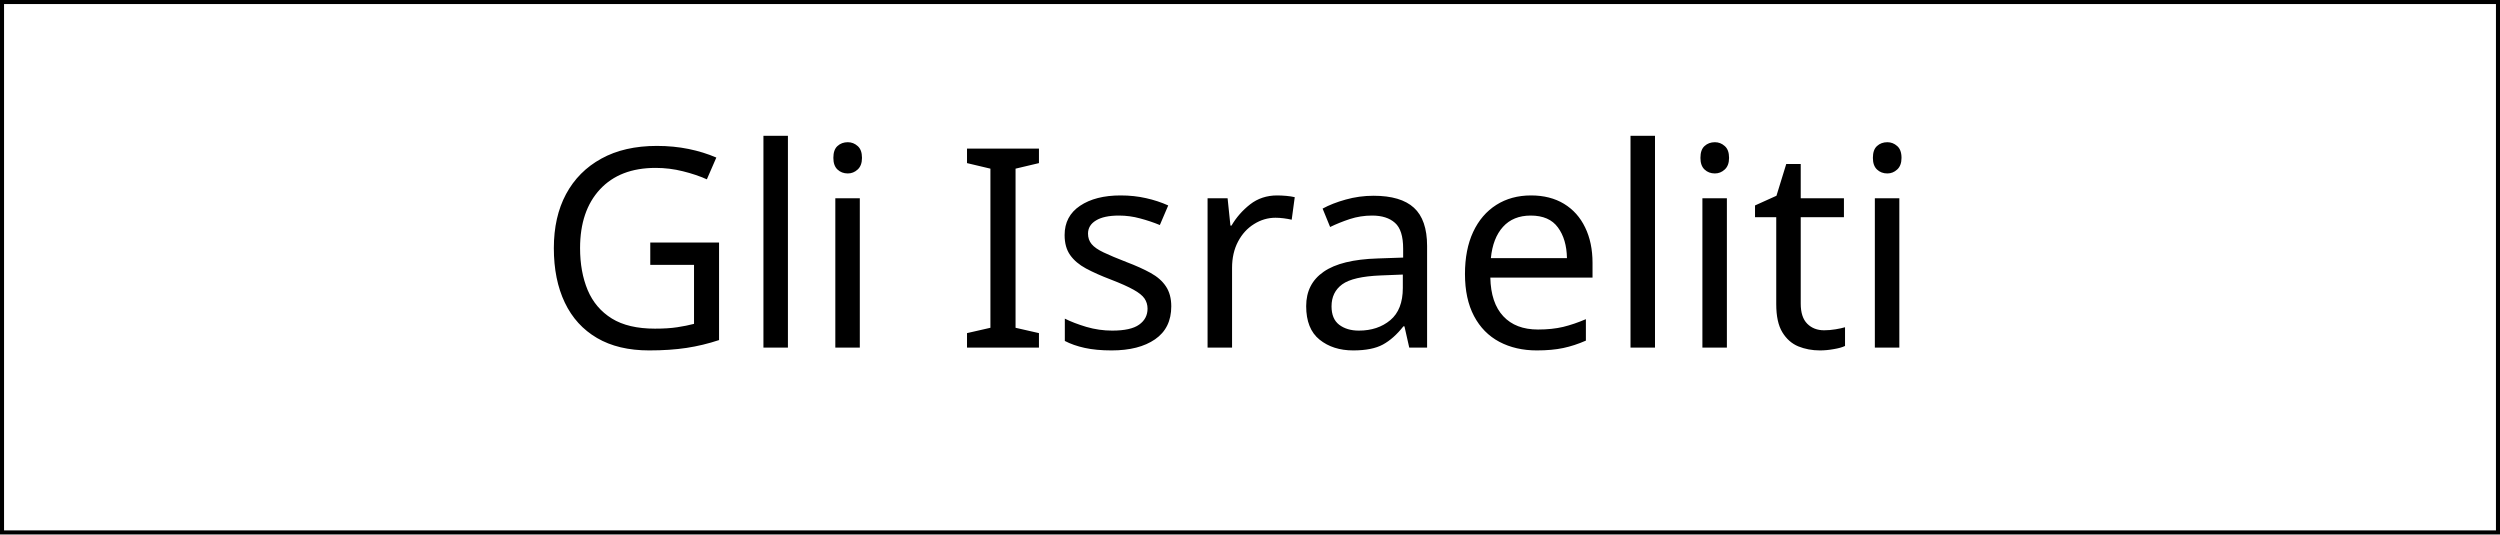
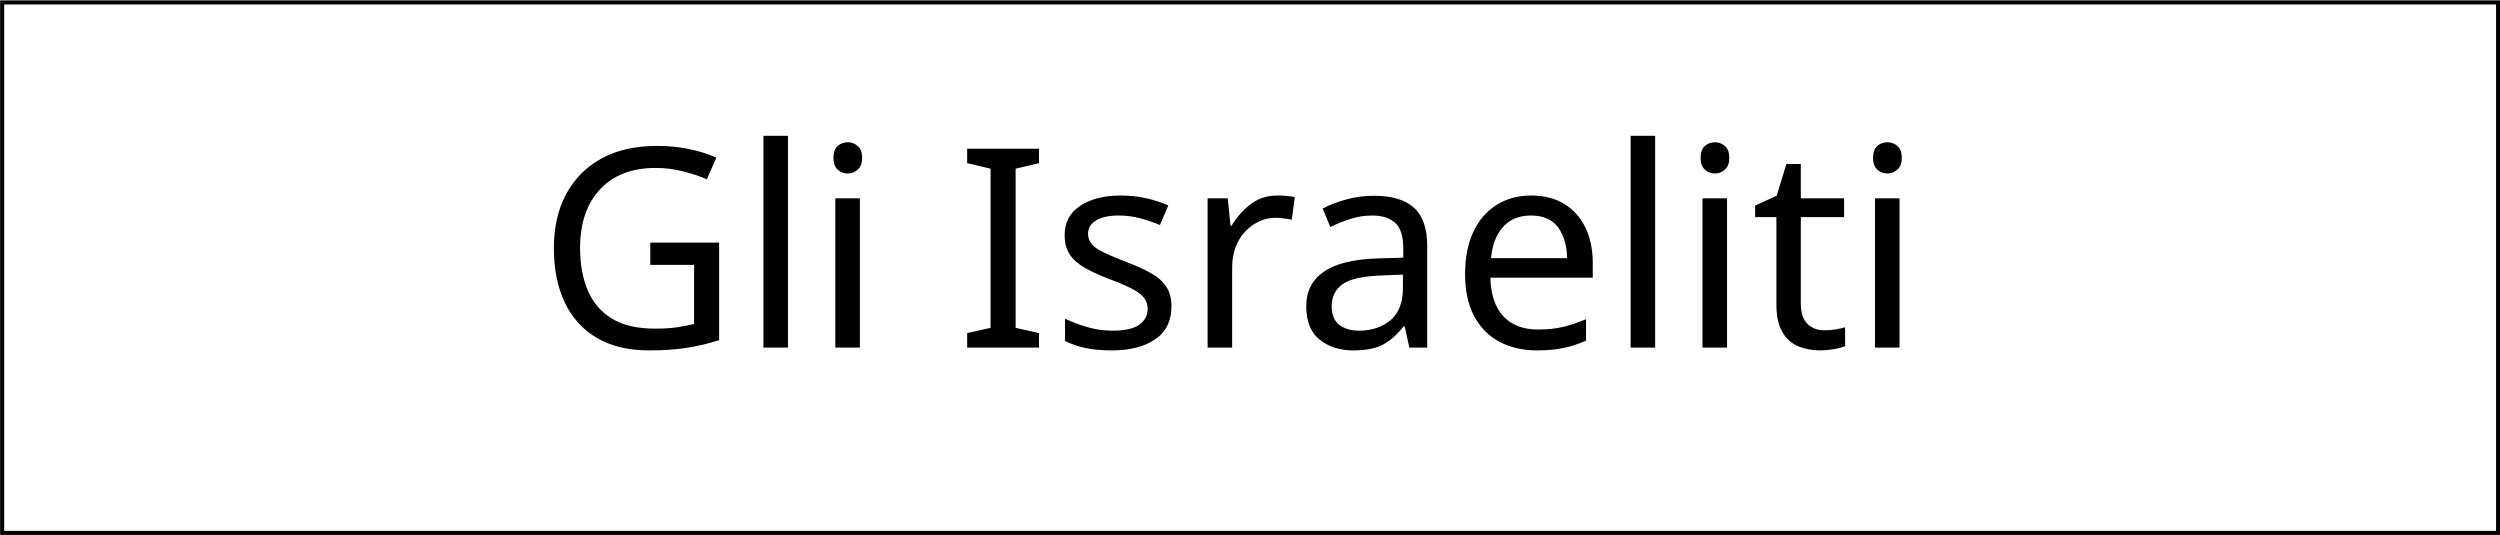
- <svg xmlns="http://www.w3.org/2000/svg" version="1.1" width="308.733" height="66" viewBox="0,0,308.733,66">
+ <svg xmlns="http://www.w3.org/2000/svg" version="1.0" id="Livello_1" x="0px" y="0px" viewBox="0 0 308.7 66" style="enable-background:new 0 0 308.7 66;" xml:space="preserve">
+   <style type="text/css">
+ 	.st0{fill:#FFFFFF;stroke:#000000;stroke-width:0.5;stroke-miterlimit:10;}
+ 	.st1{font-family:'MyriadPro-Regular';}
+ 	.st2{font-size:34.408px;}
+ </style>
  <g transform="translate(-85.63386,-147)">
-     <g stroke-miterlimit="10">
-       <path d="M85.884,212.75v-65.5h308.233v65.5z" fill="#ffffff" stroke="#000000" stroke-width="0.5" />
-       <text transform="translate(151.9326,189.9246) scale(0.8602,0.8602)" font-size="40" xml:space="preserve" fill="#000000" stroke="none" stroke-width="1" font-family="Sans Serif" font-weight="normal" text-anchor="start">
-         <tspan x="0" dy="0">Gli Israeliti</tspan>
-       </text>
+     <g>
+       <path class="st0" d="M85.9,212.8v-65.5h308.2v65.5H85.9z" />
+       <text transform="matrix(1 0 0 1 151.9327 189.9243)" class="st1 st2">Gli Israeliti</text>
    </g>
  </g>
</svg>
